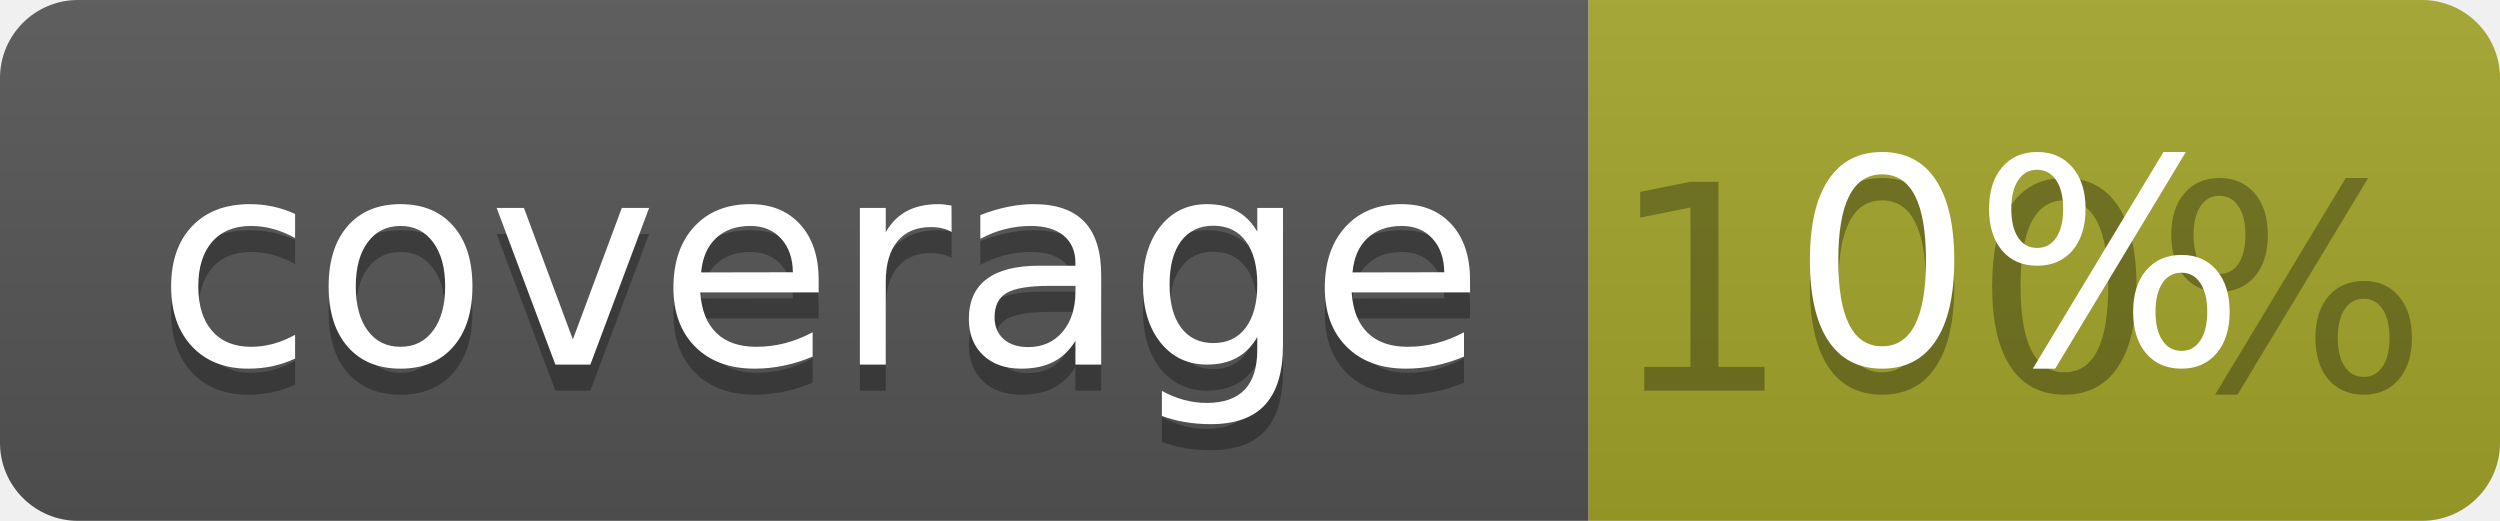
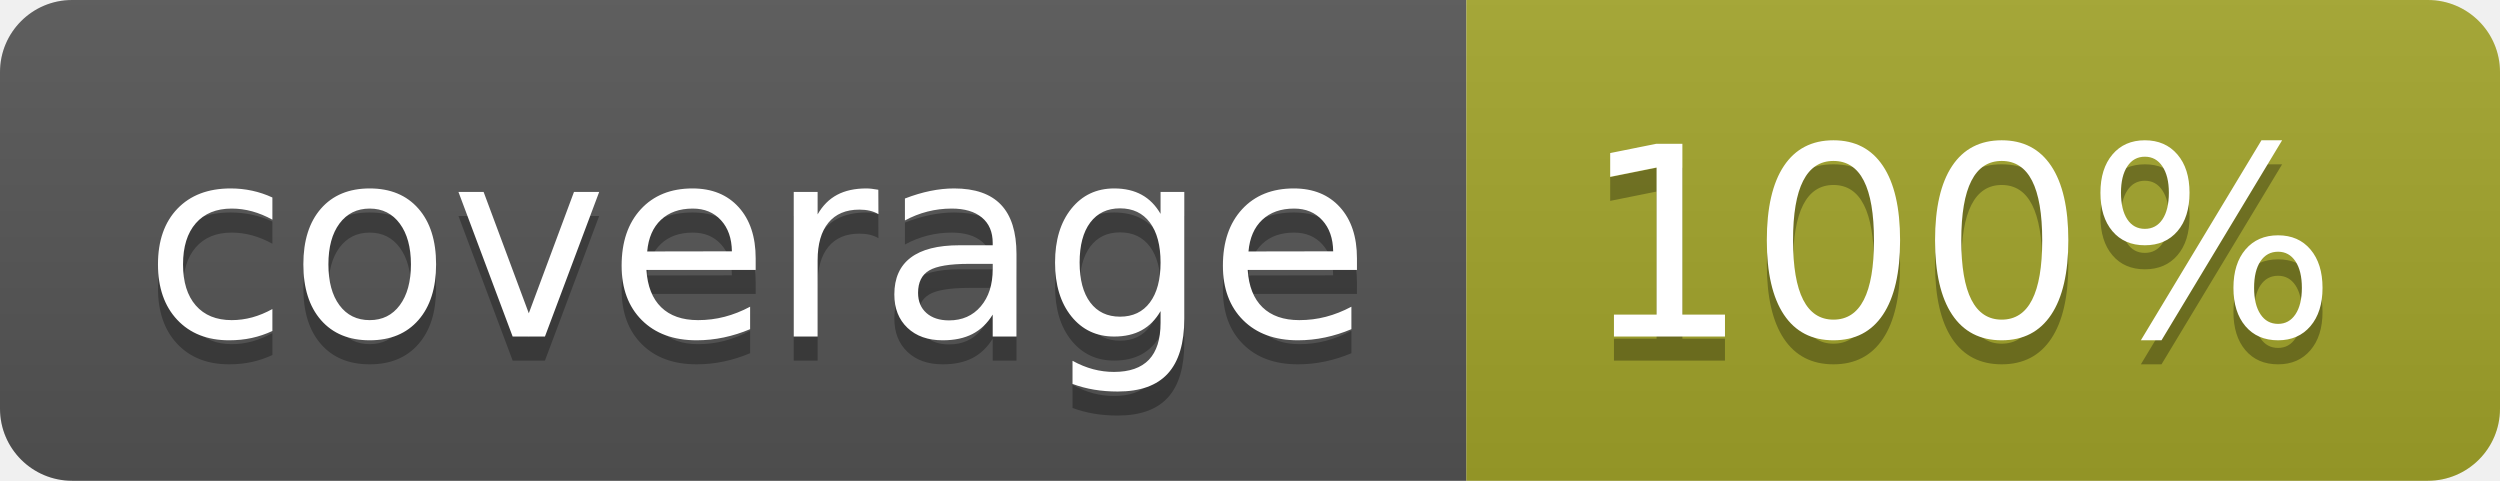
- <svg xmlns="http://www.w3.org/2000/svg" width="96" height="20">
+ <svg xmlns="http://www.w3.org/2000/svg" width="104" height="20">
  <linearGradient id="b" x2="0" y2="100%">
    <stop offset="0" stop-color="#bbb" stop-opacity=".1" />
    <stop offset="1" stop-opacity=".1" />
  </linearGradient>
  <clipPath id="a">
-     <rect width="96" height="20" rx="3" fill="#fff" />
+     <rect width="104" height="20" rx="3" fill="#fff" />
  </clipPath>
  <g clip-path="url(#a)">
    <path fill="#555" d="M0 0h61v20H0z" />
-     <path fill="#A3A52A" d="M61 0h35v20H61z" />
-     <path fill="url(#b)" d="M0 0h96v20H0z" />
+     <path fill="#A3A52A" d="M61 0h43v20H61z" />
+     <path fill="url(#b)" d="M0 0h104v20H0z" />
  </g>
  <g fill="#fff" text-anchor="middle" font-family="DejaVu Sans,Verdana,Geneva,sans-serif" font-size="110">
    <text x="315" y="150" fill="#010101" fill-opacity=".3" transform="scale(.1)" textLength="510">coverage</text>
    <text x="315" y="140" transform="scale(.1)" textLength="510">coverage</text>
-     <text x="775" y="150" fill="#010101" fill-opacity=".3" transform="scale(.1)" textLength="250">100%</text>
-     <text x="775" y="140" transform="scale(.1)" textLength="250">0%</text>
+     <text x="815" y="150" fill="#010101" fill-opacity=".3" transform="scale(.1)" textLength="330">100%</text>
+     <text x="815" y="140" transform="scale(.1)" textLength="330">100%</text>
  </g>
</svg>
